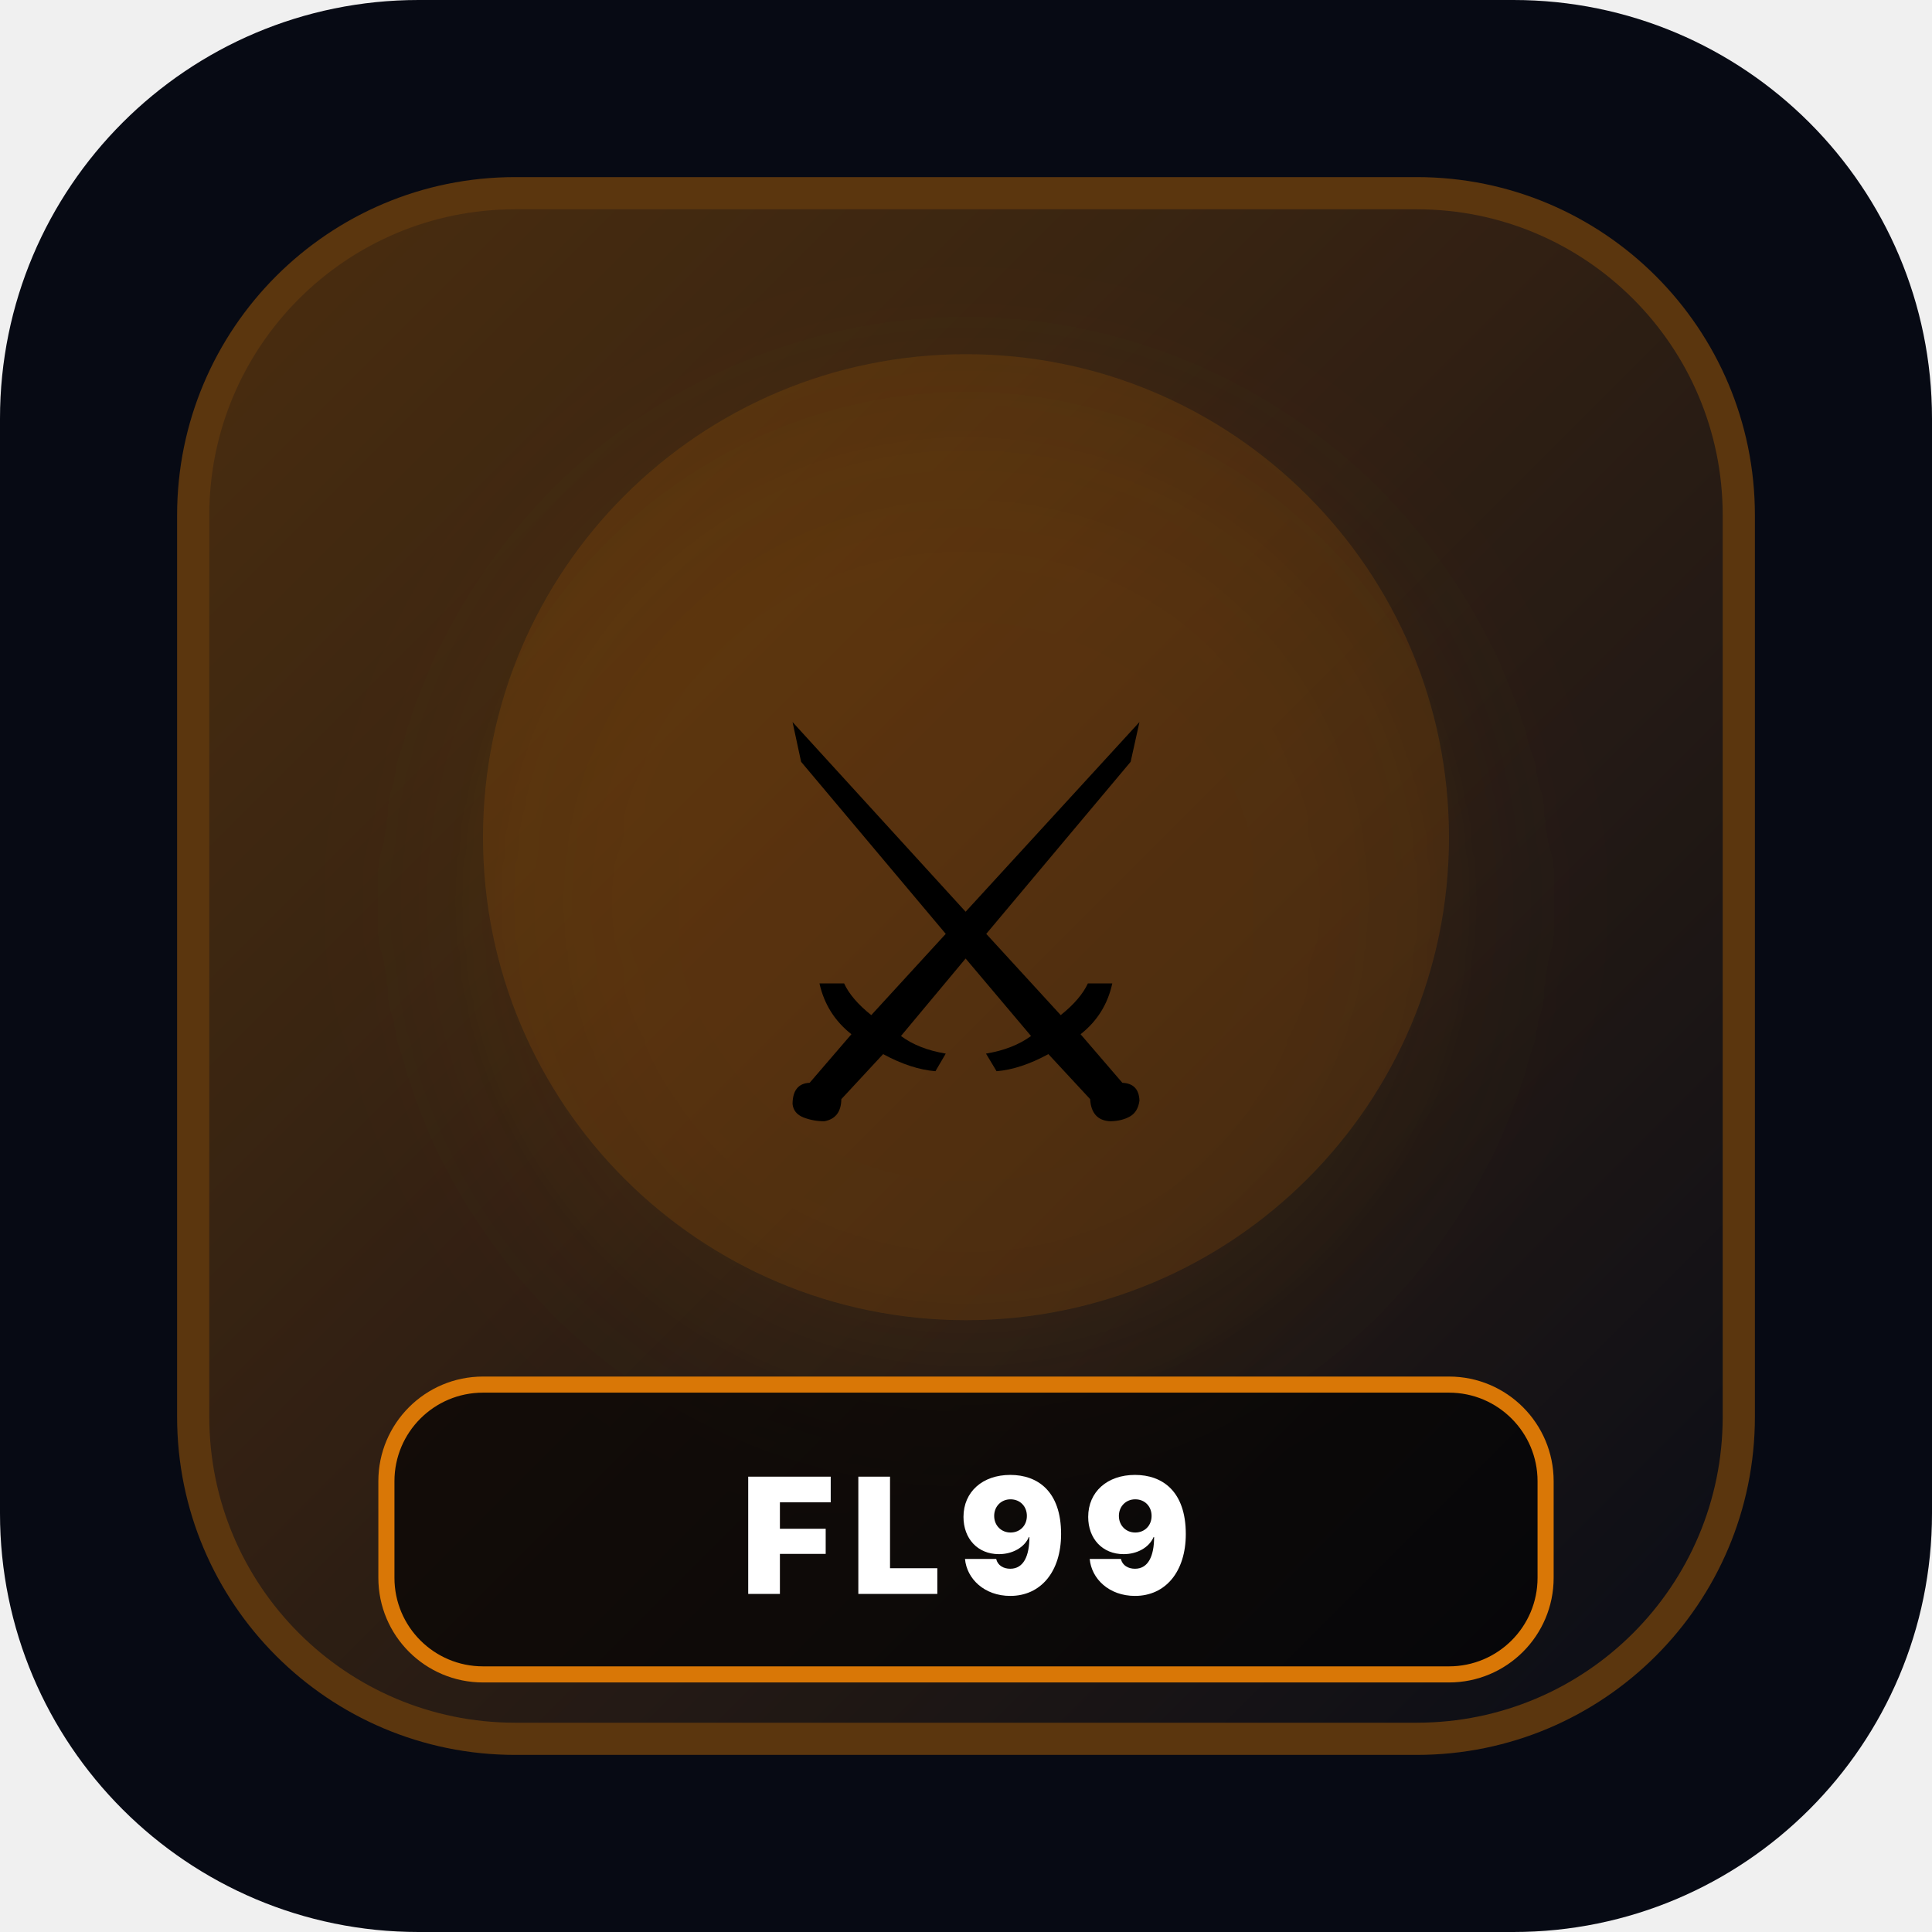
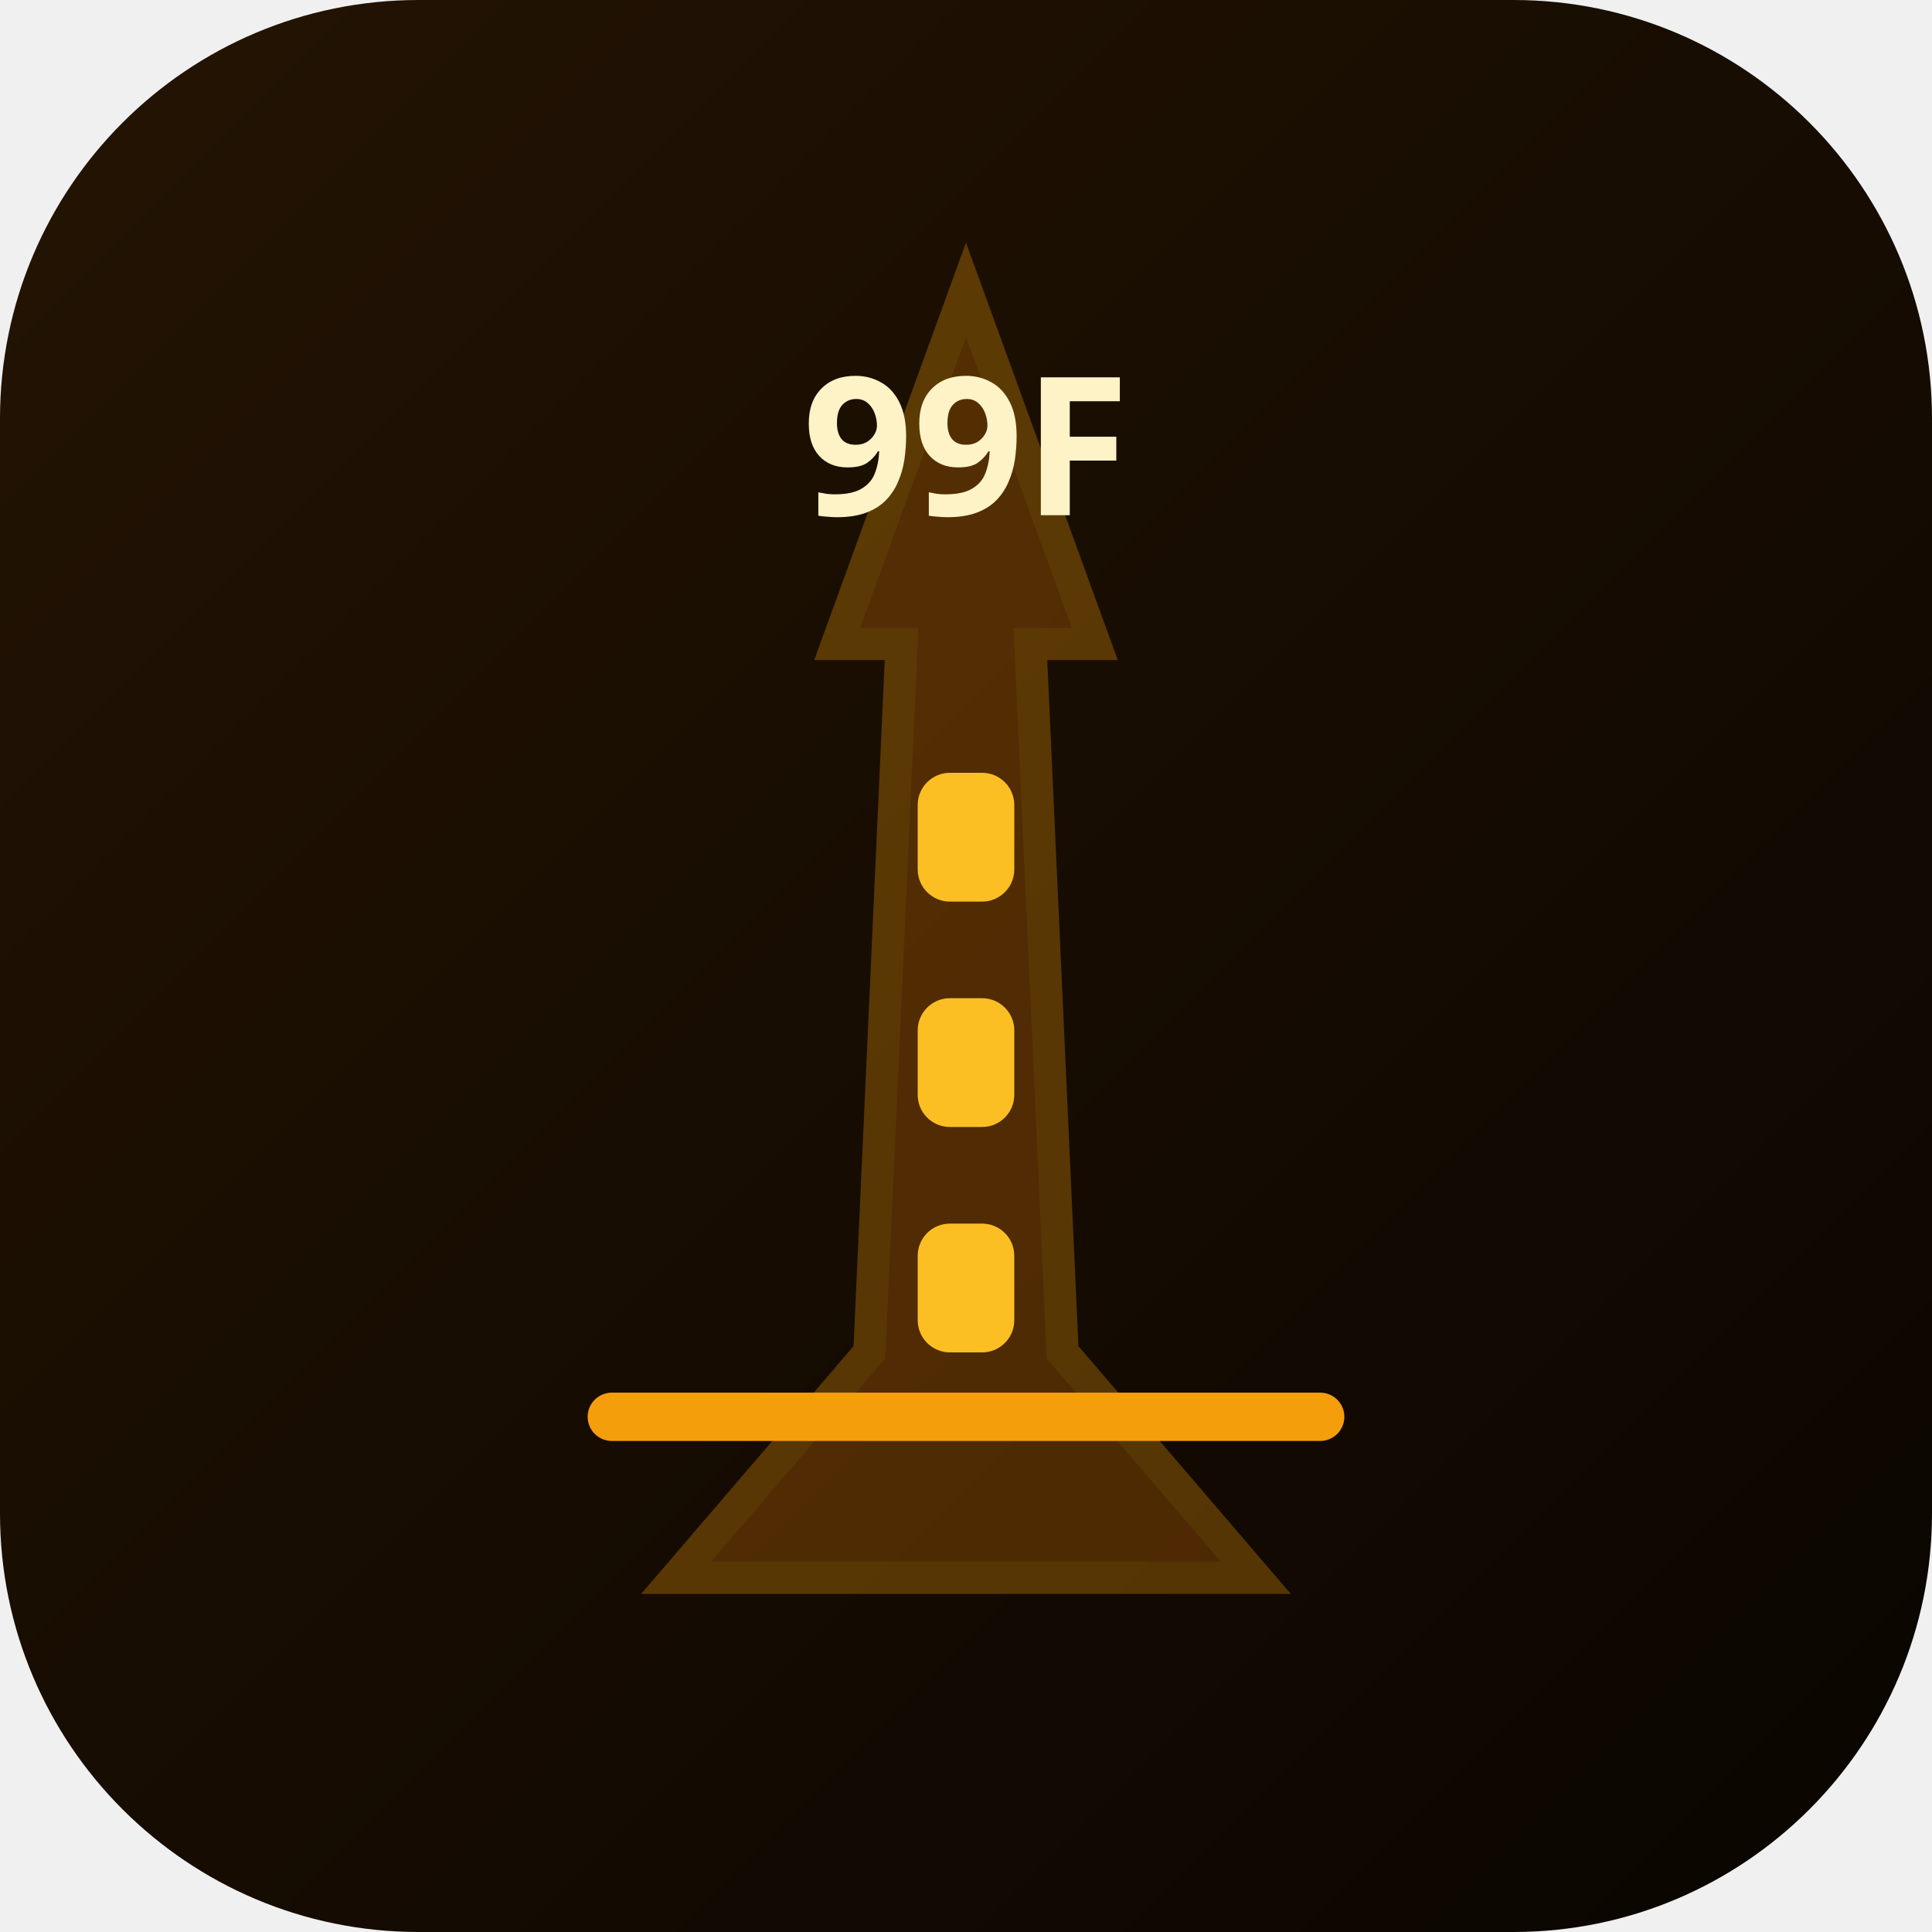
<svg xmlns="http://www.w3.org/2000/svg" viewBox="0 0 120 120">
  <defs>
-     <linearGradient id="grad-floor99" x1="0%" y1="0%" x2="100%" y2="100%">
-       <stop offset="0%" stop-color="#d97706" stop-opacity="0.8" />
-       <stop offset="100%" stop-color="#0a0f1d" />
+     <linearGradient id="fl-bg" x1="0%" y1="0%" x2="100%" y2="100%">
+       <stop offset="0%" stop-color="#241403" />
+       <stop offset="100%" stop-color="#0a0501" />
    </linearGradient>
-     <filter id="glow-floor99" x="-20%" y="-20%" width="140%" height="140%">
-       <feDropShadow dx="0" dy="4" stdDeviation="6" flood-color="#d97706" flood-opacity="0.6" />
-     </filter>
  </defs>
-   <rect width="120" height="120" rx="26" fill="#070a14" />
-   <rect x="12" y="12" width="96" height="96" rx="20" fill="url(#grad-floor99)" stroke="#d97706" stroke-width="2" opacity="0.4" />
-   <circle cx="60" cy="52" r="30" fill="#d97706" fill-opacity="0.15" filter="url(#glow-floor99)" />
-   <text x="60" y="60" font-size="34" text-anchor="middle" dominant-baseline="middle">⚔️</text>
-   <rect x="24" y="86" width="72" height="18" rx="6" fill="#000000" fill-opacity="0.6" stroke="#d97706" stroke-width="1" />
-   <text x="60" y="99" font-family="system-ui, -apple-system, sans-serif" font-weight="900" font-size="10" fill="#ffffff" text-anchor="middle" letter-spacing="1">FL99</text>
+   <rect width="120" height="120" rx="26" fill="url(#fl-bg)" />
+   <path d="M60 18 L68 40 L64 40 L66 84 L78 98 L42 98 L54 84 L56 40 L52 40 Z" fill="#d97706" opacity="0.3" stroke="#f59e0b" stroke-width="2" />
+   <rect x="57" y="48" width="6" height="8" rx="2" fill="#fbbf24" />
+   <rect x="57" y="62" width="6" height="8" rx="2" fill="#fbbf24" />
+   <rect x="57" y="76" width="6" height="8" rx="2" fill="#fbbf24" />
+   <text x="60" y="32" font-family="system-ui, sans-serif" font-weight="900" font-size="12" fill="#fef3c7" text-anchor="middle">99F</text>
+   <line x1="38" y1="88" x2="82" y2="88" stroke="#f59e0b" stroke-width="3" stroke-linecap="round" />
</svg>
